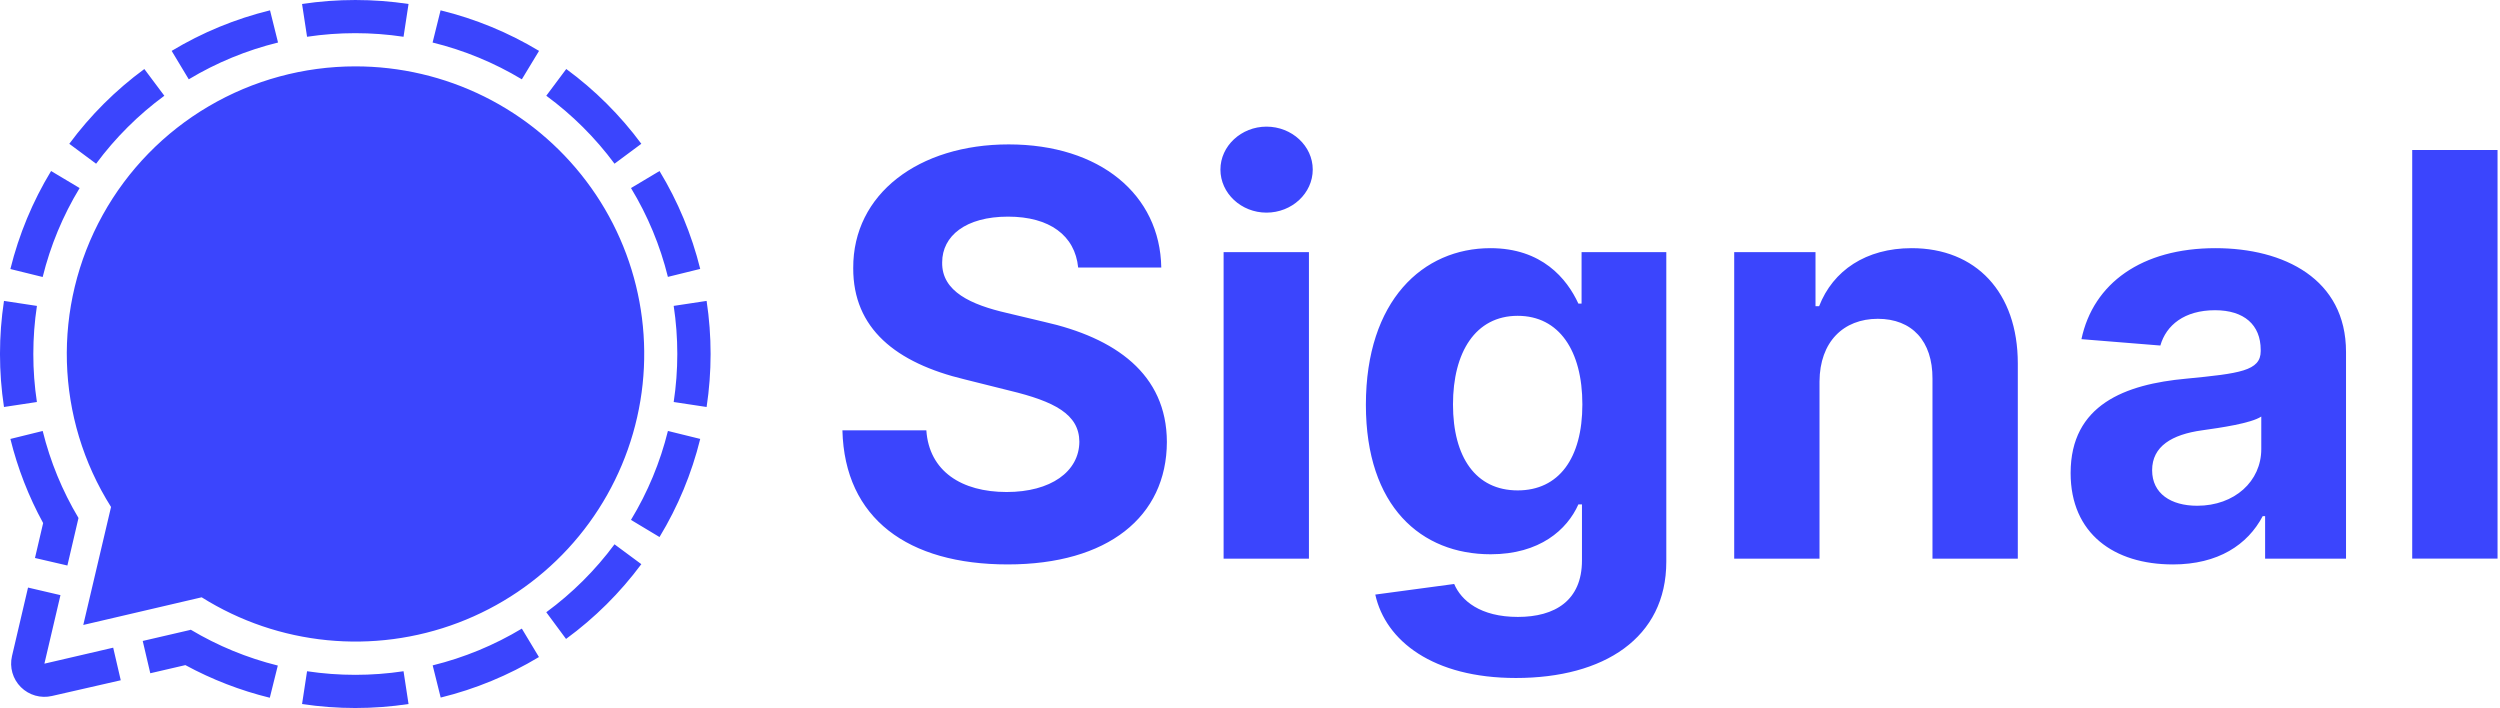
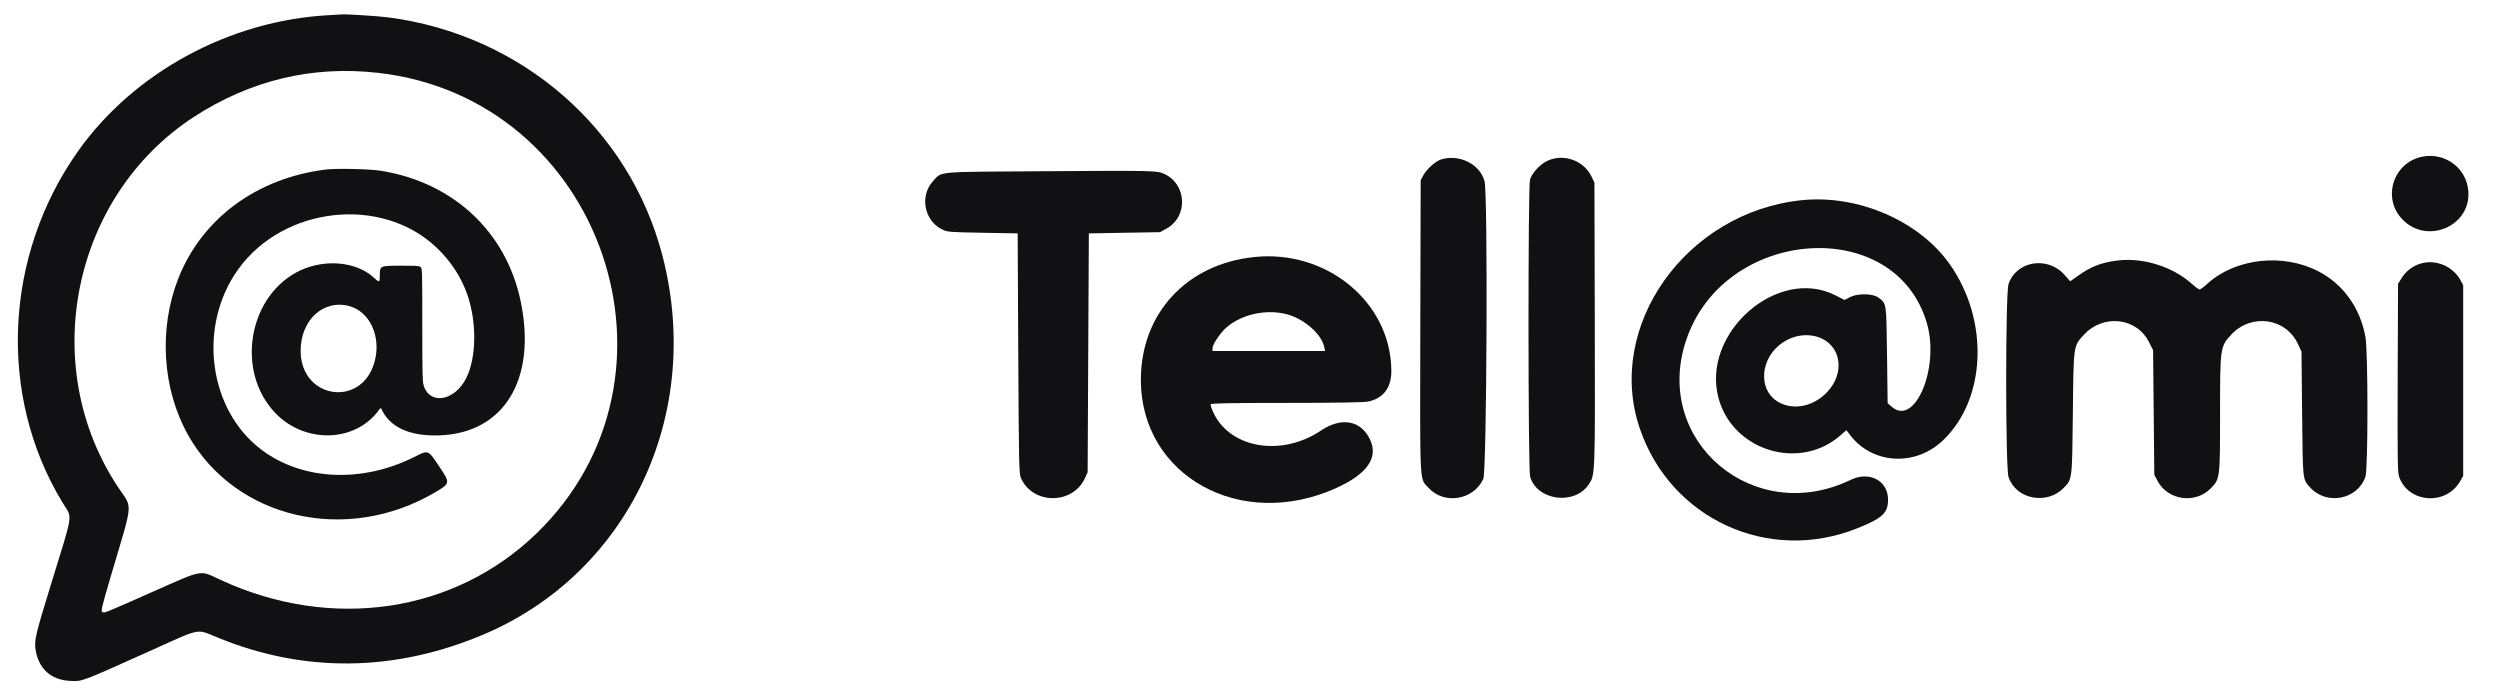
- <svg xmlns="http://www.w3.org/2000/svg" width="113" height="32" fill="none" viewBox="0 0 113 32">
-   <path fill="#3b45fd" d="m12.205.467.362 1.455a14.6 14.6 0 0 0-4.035 1.663L7.759 2.3A16 16 0 0 1 12.205.467m7.709 0-.361 1.455c1.421.349 2.781.91 4.034 1.663l.778-1.285A16 16 0 0 0 19.914.467M2.309 7.73a15.9 15.9 0 0 0-1.84 4.43l1.46.36a14.4 14.4 0 0 1 1.67-4.02zM1.506 16c0-.727.054-1.454.163-2.173L.18 13.601a16 16 0 0 0 0 4.795l1.488-.225A14.4 14.4 0 0 1 1.506 16M24.36 29.698l-.773-1.285a14.6 14.6 0 0 1-4.03 1.662l.362 1.455a16 16 0 0 0 4.441-1.832m6.254-13.7q0 1.093-.163 2.173l1.488.225c.24-1.59.24-3.205 0-4.795l-1.488.225q.163 1.081.163 2.173m1.036 3.84-1.46-.36a14.4 14.4 0 0 1-1.67 4.02l1.29.775a15.9 15.9 0 0 0 1.84-4.434m-13.41 10.5a14.7 14.7 0 0 1-4.361 0l-.226 1.482c1.595.24 3.218.24 4.813 0zm9.536-5.737a14.6 14.6 0 0 1-3.084 3.07l.893 1.207a16 16 0 0 0 3.403-3.38zM24.692 4.327c1.176.865 2.216 1.9 3.084 3.072l1.212-.9a16 16 0 0 0-3.393-3.38zM4.344 7.4a14.6 14.6 0 0 1 3.084-3.072L6.524 3.12A16 16 0 0 0 3.132 6.5zm25.467.33-1.29.77a14.4 14.4 0 0 1 1.668 4.015l1.461-.36a15.9 15.9 0 0 0-1.84-4.425M13.879 1.662a14.7 14.7 0 0 1 4.361 0L18.466.18a16.2 16.2 0 0 0-4.813 0zM5.116 29.275l-3.109.723.726-3.098-1.466-.342-.725 3.097a1.5 1.5 0 0 0 .401 1.403 1.51 1.51 0 0 0 1.408.4l3.107-.71zm-3.535-4.054 1.465.34.502-2.148A14.4 14.4 0 0 1 1.93 19.48l-1.46.36a15.8 15.8 0 0 0 1.48 3.802zm7.026 3.25-2.156.5.342 1.46 1.586-.368a16 16 0 0 0 3.816 1.475l.362-1.455a14.5 14.5 0 0 1-3.94-1.623zM16.06 3c-2.332.001-4.62.624-6.628 1.805a13 13 0 0 0-4.788 4.91 12.96 12.96 0 0 0 .375 13.2l-1.255 5.333 5.352-1.25a13.08 13.08 0 0 0 11.6 1.148 13.05 13.05 0 0 0 4.958-3.347 13 13 0 0 0 2.934-5.2 12.95 12.95 0 0 0-2.115-11.42 13.04 13.04 0 0 0-4.604-3.815A13.1 13.1 0 0 0 16.06 3m32.673 9.092h3.757c-.055-3.292-2.77-5.565-6.899-5.565-4.064 0-7.043 2.237-7.025 5.592-.009 2.724 1.92 4.284 5.052 5.033l2.019.505c2.018.487 3.141 1.064 3.15 2.309-.009 1.353-1.294 2.273-3.286 2.273-2.037 0-3.504-.938-3.63-2.787h-3.794c.1 3.995 2.97 6.06 7.47 6.06 4.526 0 7.187-2.155 7.196-5.537-.009-3.076-2.336-4.708-5.558-5.43l-1.666-.397c-1.611-.37-2.96-.965-2.933-2.29 0-1.191 1.059-2.066 2.978-2.066 1.874 0 3.024.848 3.169 2.3m6.574 13.159h3.857V11.397h-3.857zm1.938-15.64c1.15 0 2.091-.874 2.091-1.948 0-1.064-.941-1.939-2.091-1.939-1.14 0-2.082.875-2.082 1.94 0 1.073.941 1.947 2.082 1.947m11.273 21.034c3.974 0 6.799-1.804 6.799-5.259V11.397h-3.83v2.327h-.144c-.517-1.127-1.648-2.507-3.975-2.507-3.05 0-5.63 2.363-5.63 7.08 0 4.609 2.507 6.756 5.64 6.756 2.217 0 3.457-1.11 3.965-2.255h.162v2.534c0 1.813-1.222 2.553-2.896 2.553-1.703 0-2.562-.74-2.88-1.489l-3.566.479c.462 2.092 2.607 3.77 6.355 3.77m.081-8.479c-1.892 0-2.924-1.497-2.924-3.887 0-2.354 1.014-4.004 2.924-4.004 1.874 0 2.924 1.578 2.924 4.004 0 2.444-1.068 3.887-2.924 3.887m13.643-4.924c.01-1.786 1.078-2.832 2.635-2.832 1.548 0 2.48 1.01 2.471 2.706v8.135h3.857v-8.82c0-3.23-1.901-5.214-4.798-5.214-2.064 0-3.558 1.01-4.183 2.624h-.163v-2.444h-3.675v13.854h3.856zm15.968 8.271c2.054 0 3.385-.893 4.064-2.183h.109v1.921h3.657v-9.344c0-3.301-2.806-4.69-5.902-4.69-3.332 0-5.523 1.587-6.057 4.113l3.567.288c.263-.92 1.086-1.596 2.472-1.596 1.312 0 2.064.658 2.064 1.795v.054c0 .893-.951 1.01-3.368 1.245-2.752.252-5.224 1.172-5.224 4.266 0 2.742 1.965 4.13 4.617 4.13m1.104-2.652c-1.186 0-2.037-.55-2.037-1.605 0-1.083.896-1.615 2.254-1.804.842-.118 2.218-.316 2.68-.623v1.47c0 1.453-1.204 2.562-2.897 2.562m13.576-16.08h-3.857v18.47h3.857z" />
+ <svg xmlns="http://www.w3.org/2000/svg" viewBox="0 0 1594 442" width="115" height="32">
+   <g fill="#111113" fill-rule="evenodd">
+     <g transform="translate(0 0.0) scale(0.4314)">
+       <g fill="#111113" fill-rule="evenodd">
+         <path d="M485.73 20.63 C339.24 28.58 197.88 105.22 115.47 221.46 C5.77 376.28 -3.46 583.13 92.28 740.77 C107.40 765.76 109.58 750.63 74.20 865.59 C52.67 935.31 50.50 945.05 52.55 958.38 C57.16 986.71 75.10 1002.98 103.17 1004.52 C121.88 1005.42 117.27 1007.21 221.08 960.56 C299.89 925.19 289.00 927.24 323.09 941.08 C449.97 992.73 582.36 991.32 712.57 936.85 C928.39 846.63 1040.15 611.71 979.14 376.28 C930.44 188.27 770.76 49.47 573.52 23.84 C560.19 22.04 511.87 18.97 506.23 19.48 C505.21 19.48 495.98 20.12 485.73 20.63 Z M558.78 105.86 C890.20 143.28 1031.95 554.68 793.18 786.39 C671.56 904.30 489.70 931.08 325.91 855.21 C294.13 840.47 301.95 839.19 226.20 872.64 C155.59 903.91 154.82 904.17 152.00 903.14 C148.67 901.86 149.31 899.17 164.17 848.55 C197.37 736.41 196.09 750.51 175.45 719.62 C55.11 540.20 106.12 288.49 286.44 171.09 C369.87 116.88 461.38 94.84 558.78 105.86 Z" />
+         <path d="M481.88 248.76 C379.74 261.19 298.36 321.17 263.50 409.86 C234.15 484.45 239.92 573.90 278.36 641.83 C348.47 765.24 512.00 803.05 642.98 725.90 C665.54 712.57 665.66 712.31 649.64 688.35 C632.34 662.46 633.50 662.97 612.35 673.61 C534.81 712.44 447.02 708.34 386.66 663.10 C307.97 604.02 291.82 480.22 351.93 396.40 C419.08 302.84 564.55 286.95 645.41 364.36 C666.43 384.35 681.56 407.55 690.66 433.57 C704.88 474.19 704.24 526.99 689.12 556.98 C671.94 591.20 634.91 597.35 626.06 567.49 C624.40 561.85 624.14 548.53 624.14 478.04 C624.14 399.35 624.01 394.99 621.83 393.07 C619.78 391.14 615.81 390.89 593.13 390.89 C561.47 390.89 561.34 391.02 561.34 405.11 C561.34 416.14 560.96 416.26 552.37 408.45 C527.51 385.38 481.88 380.64 445.10 397.30 C367.18 432.67 346.93 546.86 407.42 609.15 C451.51 654.64 526.23 651.95 560.44 603.63 C561.85 601.58 563.01 600.94 563.39 601.97 C575.44 629.39 605.17 643.11 649.00 641.70 C745.12 638.62 793.70 558.52 769.47 443.18 C747.94 340.52 669.64 267.60 562.62 250.55 C546.86 247.99 496.62 246.84 481.88 248.76 Z M515.84 450.48 C546.73 458.56 563.90 496.11 553.52 533.15 C534.68 601.33 444.72 588.13 444.33 517.13 C444.20 471.50 477.52 440.49 515.84 450.48 Z" />
+       </g>
+     </g>
+     <g transform="translate(570.0 78.4)">
+       <g fill="#111113" fill-rule="evenodd">
+         <path d="M974.22 20.77 C955.76 24.62 948.68 47.31 961.84 60.78 C977.38 76.86 1005.15 65.24 1003.84 43.16 C1003.00 28.16 989.07 17.69 974.22 20.77 Z" />
+         <path d="M348.67 22.54 C345.28 23.62 339.59 28.70 337.51 32.62 L335.82 35.77 L335.59 128.87 C335.36 232.65 335.05 225.50 340.67 231.73 C350.67 242.81 369.44 239.81 375.75 226.19 C377.98 221.42 378.75 43.78 376.52 36.24 C373.44 25.31 360.21 18.85 348.67 22.54 Z" />
+         <path d="M416.60 23.39 C411.91 25.54 406.83 31.08 405.52 35.39 C404.21 39.70 404.29 220.42 405.60 224.80 C410.14 240.04 433.76 243.19 442.91 229.80 C447.07 223.57 447.07 225.19 446.84 127.71 L446.61 37.31 L444.91 33.70 C440.07 23.23 427.06 18.46 416.60 23.39 Z" />
+         <path d="M95.01 30.00 C25.08 30.47 30.85 29.93 24.85 36.39 C16.31 45.70 19.23 61.47 30.62 67.09 C34.08 68.78 35.16 68.86 56.55 69.24 L78.86 69.63 L79.24 146.18 C79.63 217.73 79.70 222.96 81.01 225.80 C88.63 242.65 113.94 242.65 121.71 225.80 L123.48 221.96 L123.86 145.79 L124.25 69.63 L146.95 69.24 L169.64 68.86 L173.80 66.55 C187.80 58.78 186.72 37.93 171.95 31.54 C167.64 29.62 164.72 29.54 95.01 30.00 Z" />
+         <path d="M578.78 48.47 C504.85 56.09 453.22 129.02 475.61 194.26 C495.31 251.81 557.70 280.35 614.25 257.65 C629.56 251.50 633.25 248.35 633.79 240.88 C634.71 227.88 622.56 220.73 609.94 226.80 C548.39 256.58 484.00 202.42 504.85 138.48 C528.54 65.47 638.56 57.32 658.64 127.10 C666.79 155.56 650.79 193.26 636.10 180.10 L633.56 177.87 L633.17 147.10 C632.71 113.02 632.94 114.56 627.56 110.48 C624.17 107.94 614.48 107.79 609.78 110.17 L606.09 112.09 L600.17 109.09 C563.32 90.40 514.69 133.17 525.69 174.56 C534.70 208.26 577.47 221.34 603.55 198.34 L607.25 195.11 L609.25 197.72 C623.32 216.80 650.94 218.65 668.79 201.65 C696.49 175.33 698.41 125.10 673.18 89.32 C653.64 61.62 614.63 44.78 578.78 48.47 Z M589.40 135.79 C603.94 140.79 606.71 158.49 594.94 170.87 C579.01 187.57 553.47 180.03 554.85 159.10 C555.93 142.48 573.78 130.48 589.40 135.79 Z" />
+         <path d="M229.65 84.71 C186.41 89.24 157.41 120.79 157.41 163.10 C157.49 224.34 221.19 259.58 282.04 231.96 C301.74 223.03 308.97 212.65 303.58 201.18 C297.81 188.80 285.35 186.49 272.12 195.41 C247.42 212.03 214.88 206.88 203.95 184.49 C202.57 181.64 201.65 179.03 201.95 178.57 C202.26 177.95 217.19 177.72 250.42 177.72 C281.35 177.72 299.81 177.41 302.28 176.87 C312.20 174.80 317.36 167.79 317.12 156.64 C316.51 113.32 275.81 79.86 229.65 84.71 Z M250.42 121.17 C261.58 124.10 272.66 133.87 274.35 142.18 L274.89 144.64 L238.96 144.64 L203.11 144.64 L203.11 142.79 C203.11 140.25 208.57 132.33 212.57 129.10 C222.42 121.02 237.57 117.86 250.42 121.17 Z" />
+         <path d="M779.50 87.01 C769.58 88.32 763.19 90.78 754.88 96.71 L749.96 100.17 L746.50 96.25 C735.73 83.86 715.65 87.09 710.65 101.94 C708.64 107.63 708.64 219.34 710.65 225.03 C715.34 239.04 734.73 242.96 745.50 232.19 C751.34 226.42 751.19 227.19 751.65 184.26 C752.11 140.48 751.96 141.64 758.65 134.33 C770.89 120.94 792.12 123.17 800.12 138.79 L802.81 144.10 L803.20 183.80 L803.58 223.50 L805.66 227.50 C812.12 239.73 829.51 242.27 839.36 232.42 C845.51 226.26 845.51 226.11 845.51 184.64 C845.51 142.56 845.59 141.87 852.44 134.40 C865.21 120.40 887.44 123.40 895.21 140.25 L897.44 145.02 L897.83 184.64 C898.29 227.73 898.06 226.26 902.90 231.57 C913.44 243.27 933.22 239.42 938.22 224.73 C939.91 219.65 939.91 145.71 938.22 135.79 C934.91 117.17 923.98 101.86 907.98 93.71 C885.36 82.09 855.28 85.55 837.43 101.71 C835.20 103.78 832.97 105.40 832.43 105.40 C831.97 105.40 829.66 103.78 827.43 101.71 C814.97 90.63 795.97 84.78 779.50 87.01 Z" />
+         <path d="M973.76 88.78 C968.61 90.17 964.07 93.63 961.30 98.09 L958.99 101.78 L958.76 161.87 C958.61 216.49 958.68 222.26 959.84 225.34 C966.07 241.65 989.46 243.19 998.46 227.88 L1000.53 224.26 L1000.53 163.49 L1000.53 102.71 L998.84 99.55 C994.07 90.71 983.38 86.09 973.76 88.78 Z" />
+       </g>
+     </g>
+   </g>
</svg>
